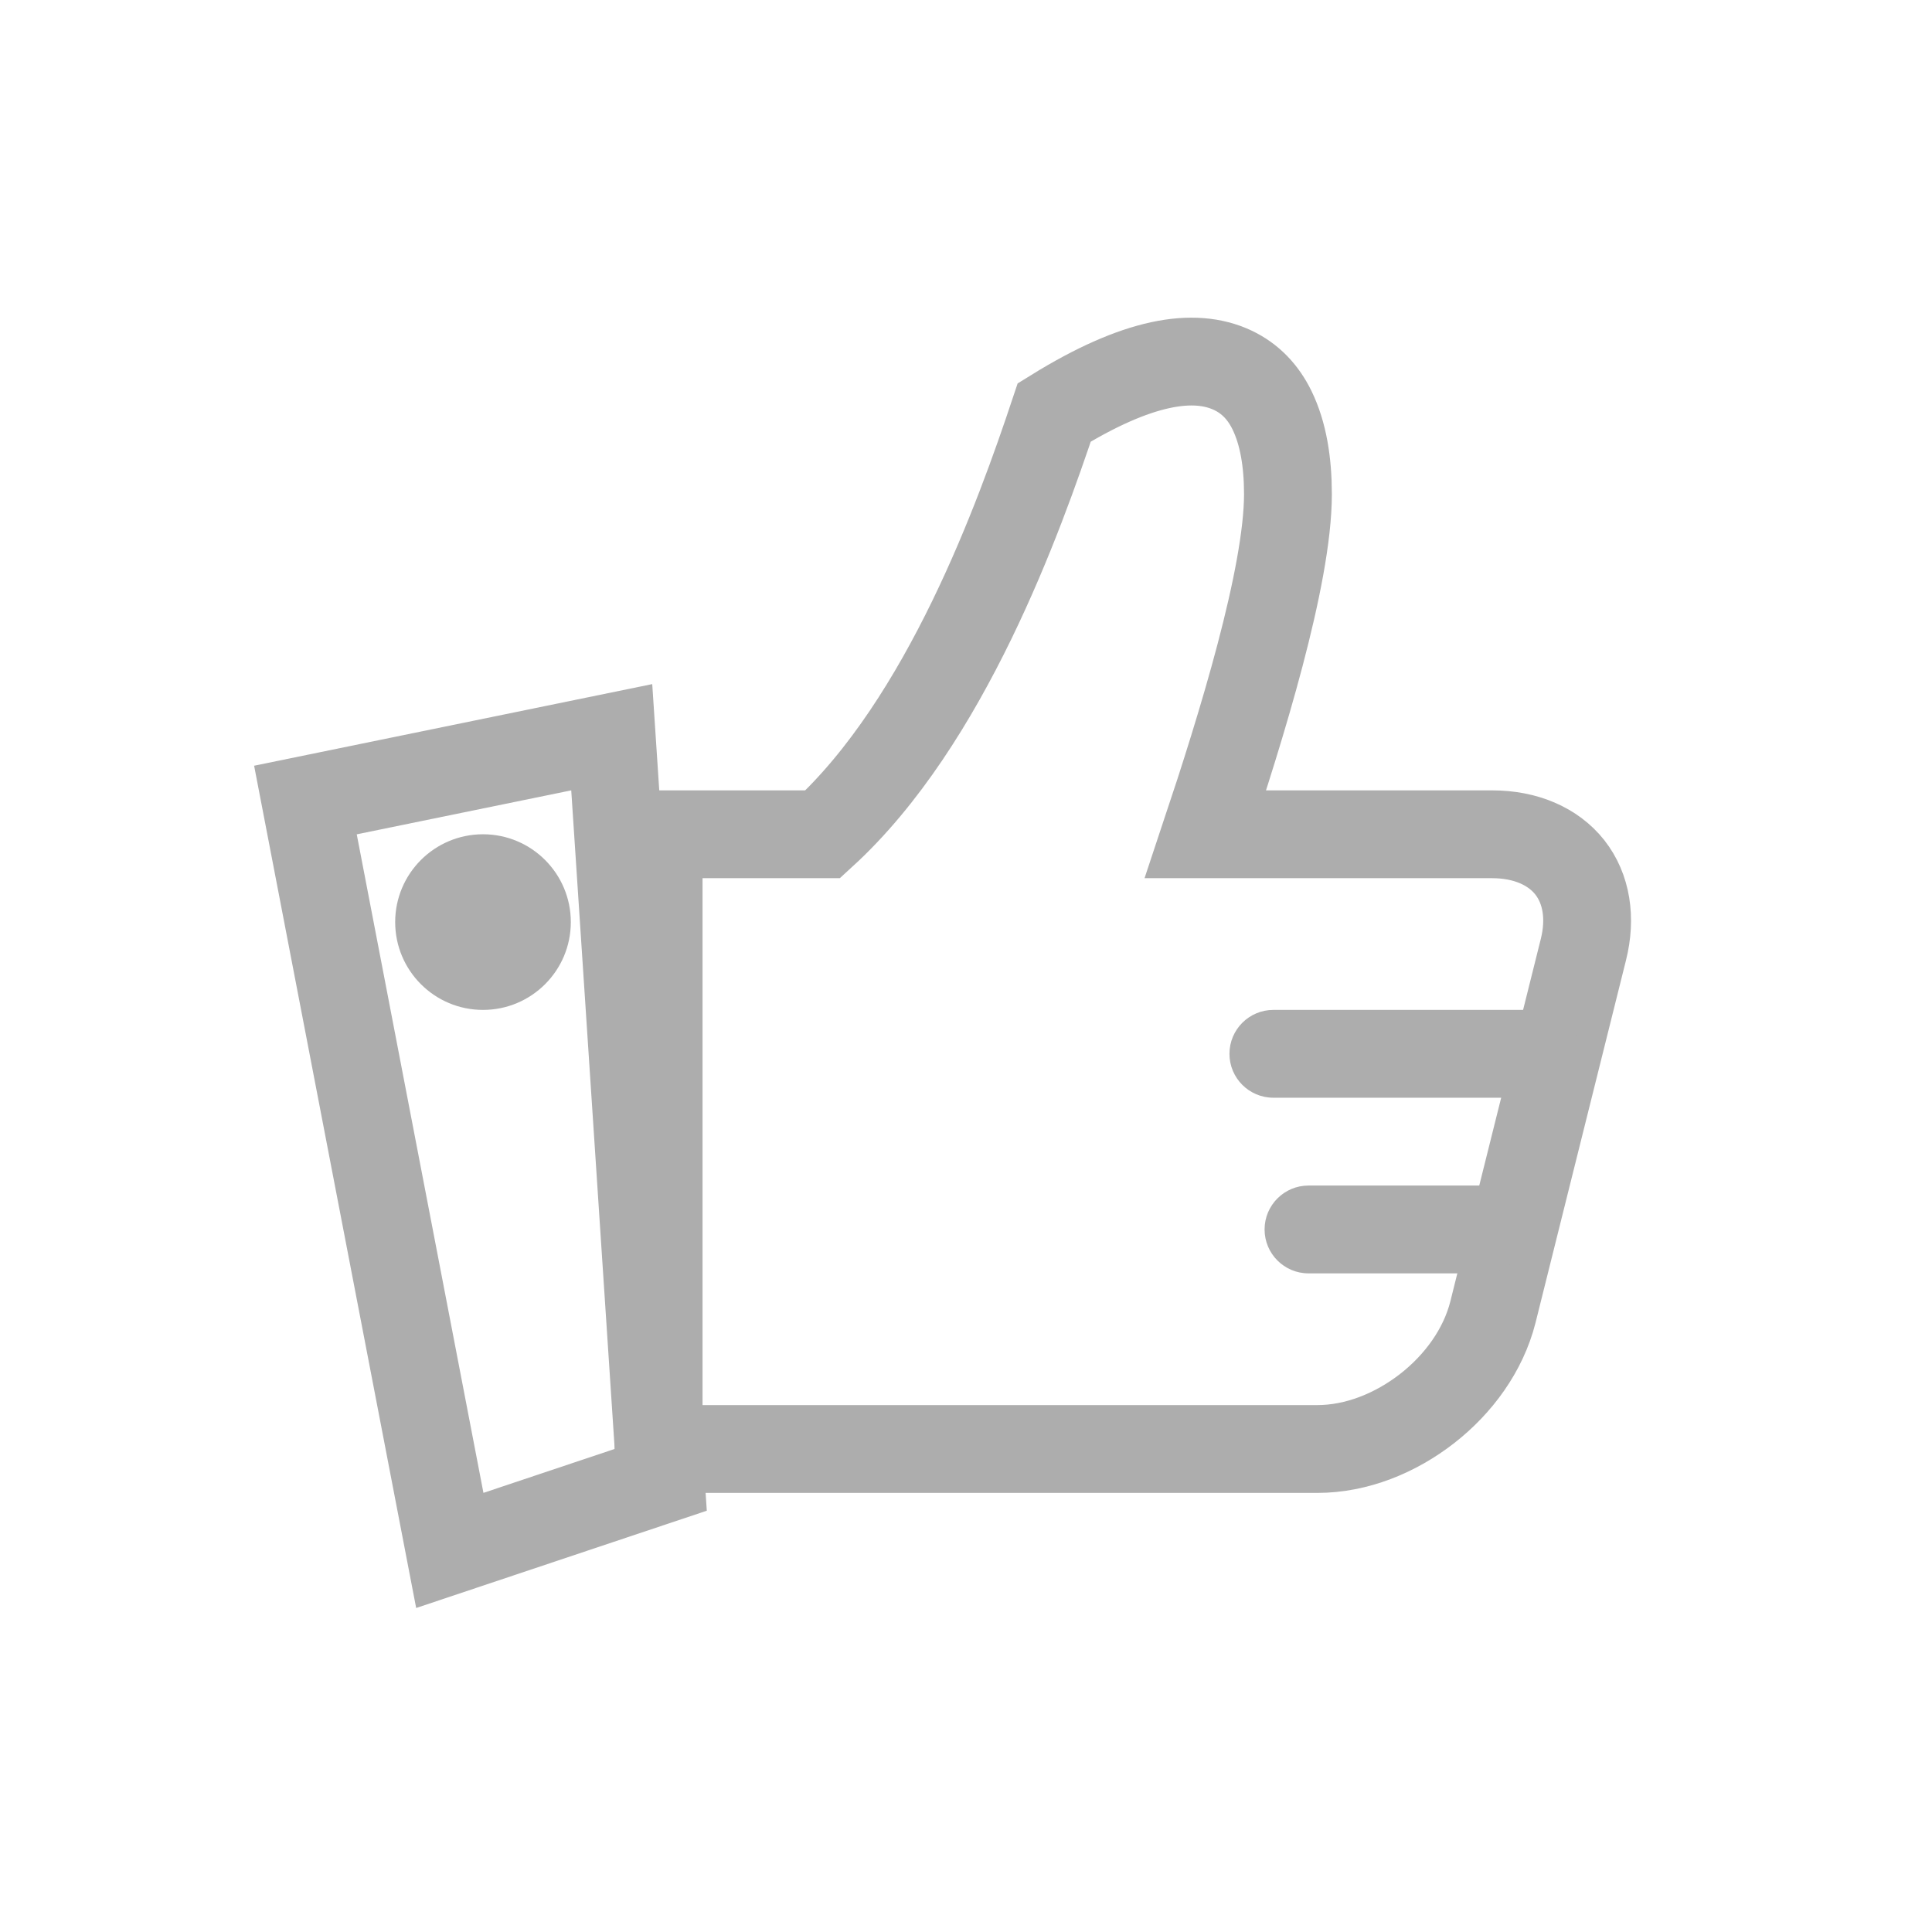
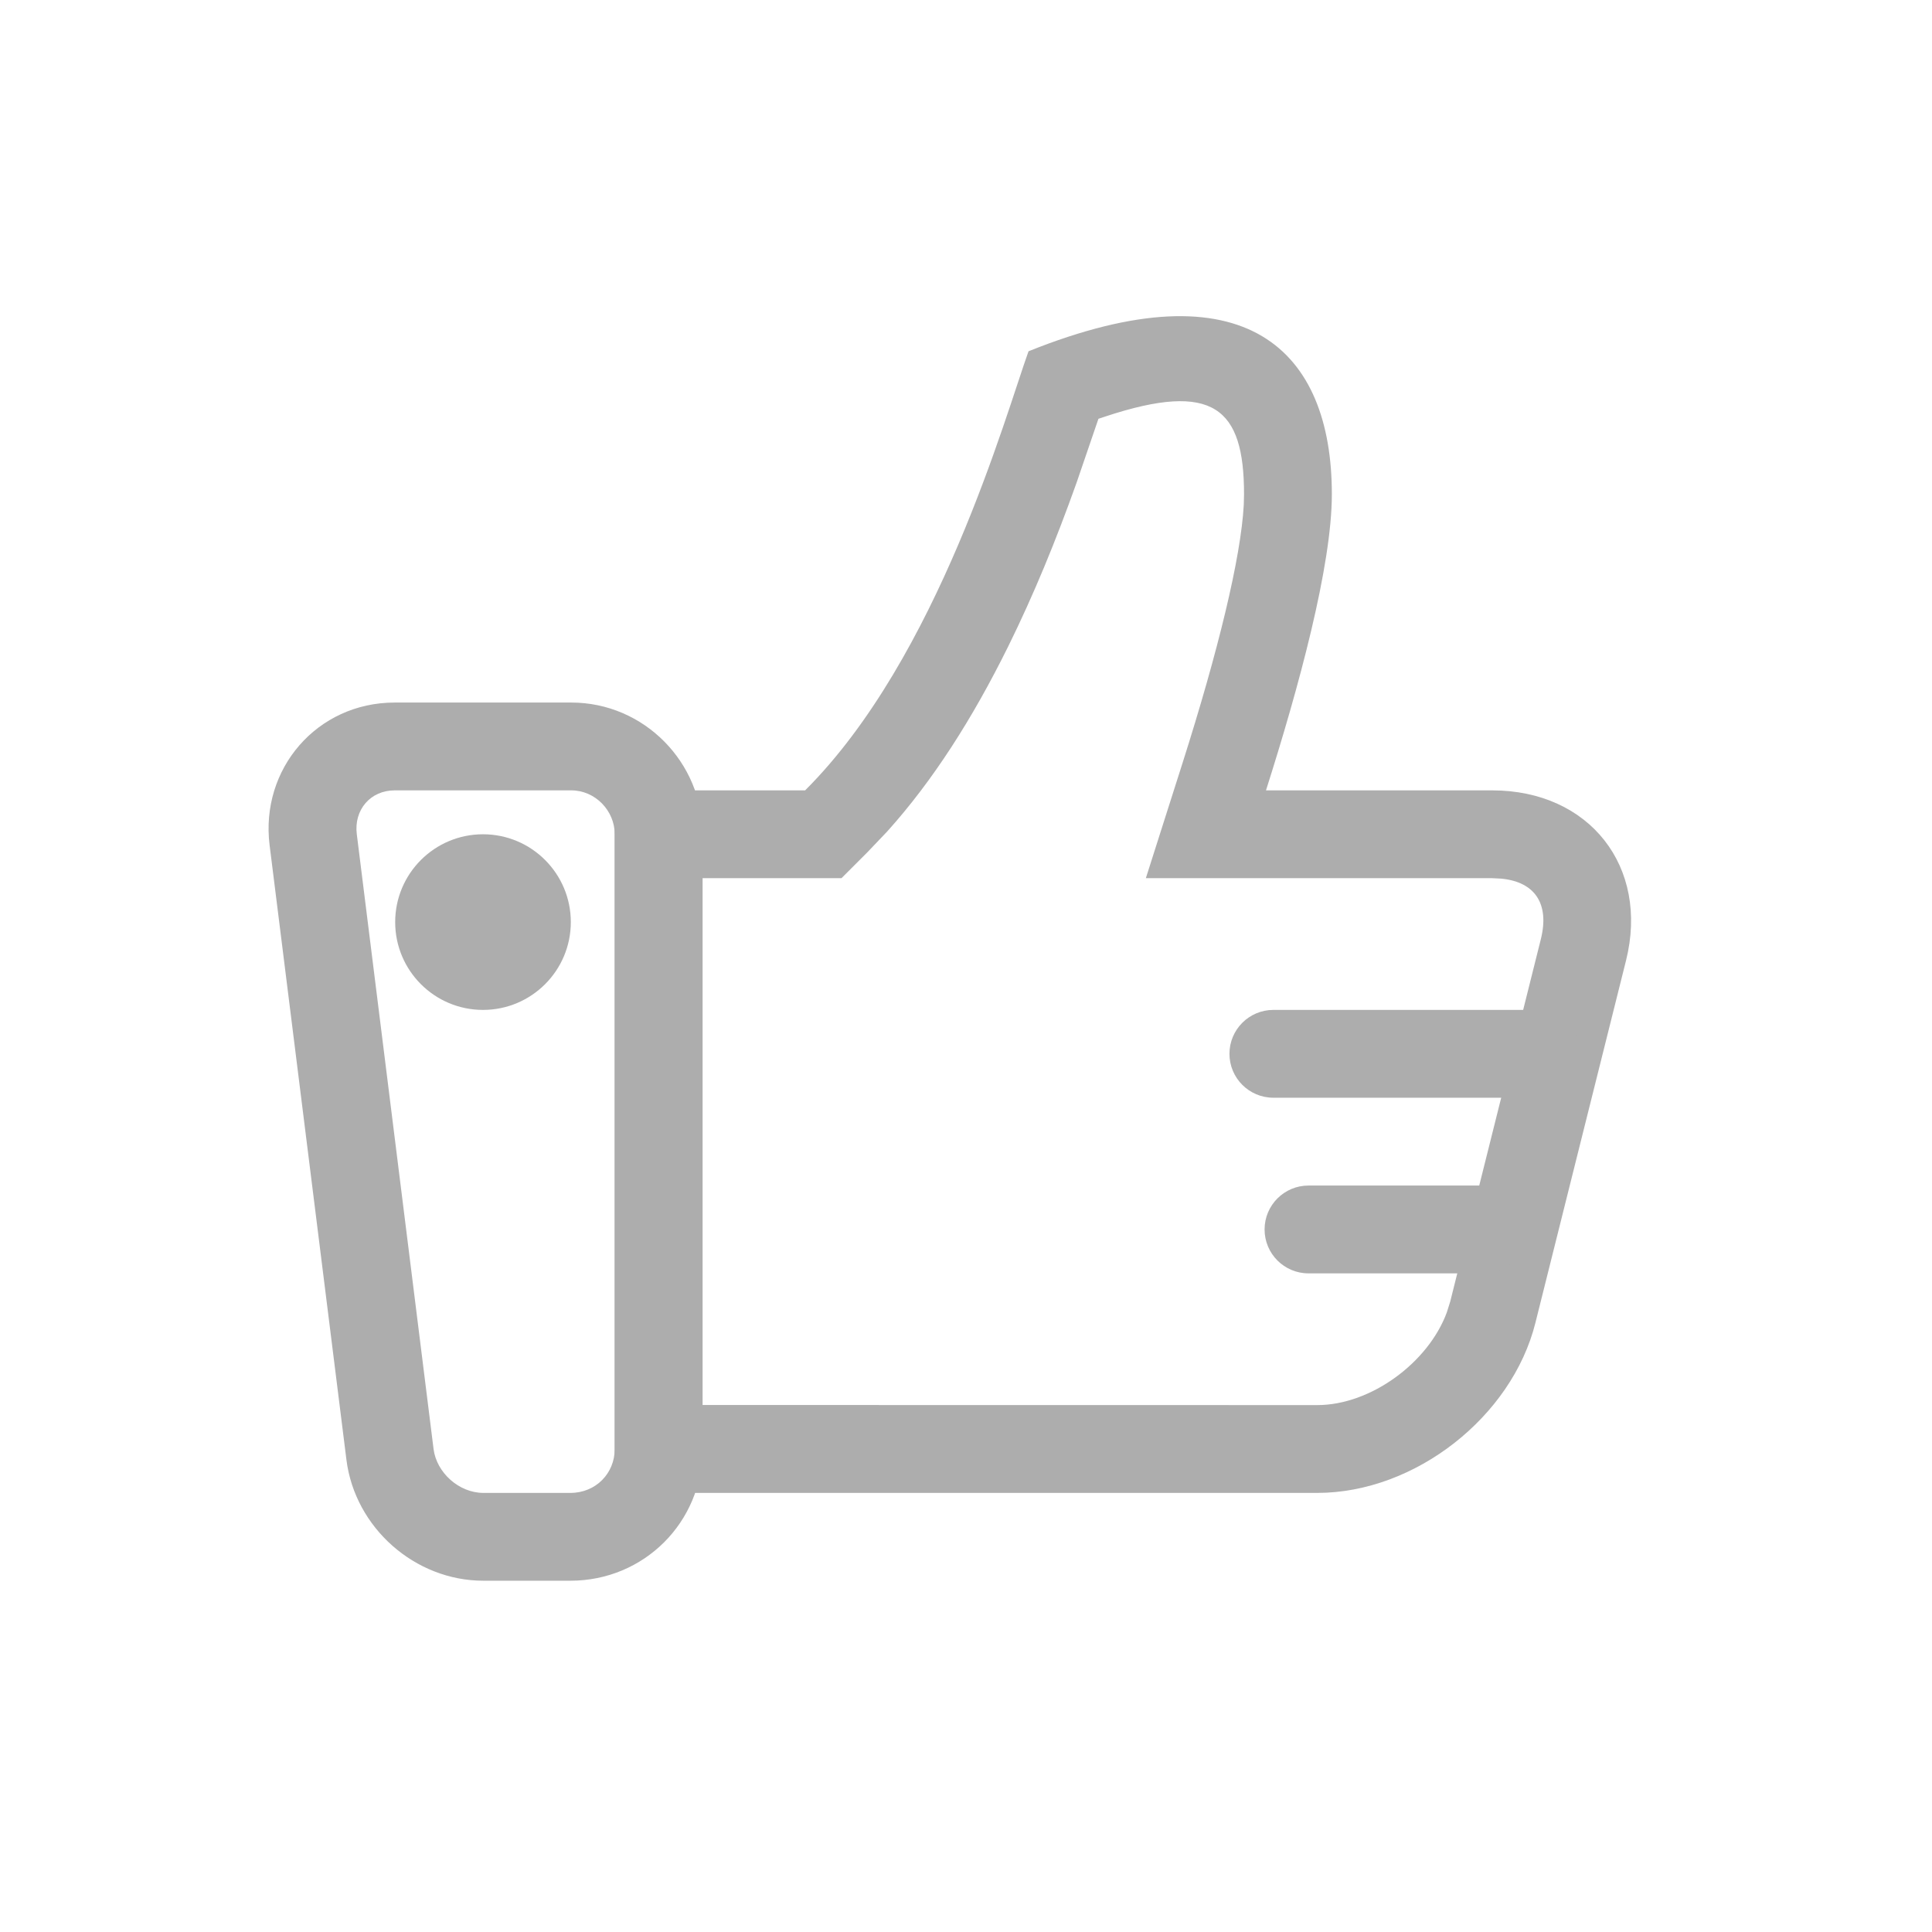
- <svg xmlns="http://www.w3.org/2000/svg" width="22" height="22" viewBox="0 0 22 22">
-   <g fill="none" fill-rule="evenodd">
-     <path d="M0 0H22V22H0z" />
-     <g transform="translate(4 3)">
-       <path stroke="#ADADAD" d="M2.966 5.395l-3.488.715 1.644 8.545 2.402-.804-.558-8.456z" />
-       <circle cx="1.5" cy="7.5" r="1" fill="#ADADAD" />
-       <path stroke="#ADADAD" d="M10.666 2.627c0-.365-.053-.693-.182-.957-.098-.2-.243-.358-.447-.454-.44-.207-1.084-.107-2.032.48-.397 1.19-1.232 3.52-2.636 4.804H3.5v7H11c.447 0 .89-.18 1.25-.46s.641-.667.75-1.098l1.03-4.127c.091-.361.036-.696-.154-.938-.191-.242-.507-.377-.885-.377H9.727c.406-1.217.939-2.935.939-3.873z" />
+ <svg xmlns="http://www.w3.org/2000/svg" width="22px" height="22px" viewBox="0 0 22 22" version="1.1">
+   <g id="按钮/状态/赞/灰0" stroke="none" stroke-width="1" fill="none" fill-rule="evenodd">
+     <g id="Like-ICON">
+       <rect id="Rectangle-5" x="0" y="0" width="22" height="22" />
+       <g id="Group-2" transform="translate(3, 3)" fill="#ADADAD">
+         <path d="M3.505,5 L1.495,5 C0.609,5 -0.038,5.756 0.07,6.624 L0.945,13.624 C1.042,14.394 1.722,15 2.505,15 L3.495,15 C4.336,15 5,14.331 5,13.5 L5,6.5 C5,5.68 4.333,5 3.505,5 Z M3.505,6 C3.778,6 4,6.231 4,6.5 L4,13.5 C4,13.776 3.786,14 3.495,14 L2.505,14 C2.226,14 1.971,13.769 1.937,13.5 L1.063,6.5 C1.028,6.224 1.216,6 1.495,6 L3.505,6 Z" id="Combined-Shape" fill-rule="nonzero" />
+         <circle id="Oval-2" cx="2.5" cy="7.5" r="1" />
+         <path d="M12.166,2.627 C12.166,3.443 11.79,4.825 11.416,6 L13.991,6 C15.101,6 15.782,6.871 15.516,7.937 L14.484,12.063 C14.217,13.133 13.113,14 12,14 L4,14 L4,6 L6.168,6 C7.686,4.487 8.453,1.717 8.712,1 C11.2,1.33171252e-12 12.166,1 12.166,2.627 Z M11.166,2.627 C11.166,1.649 10.821,1.335 9.589,1.742 L9.508,1.769 L9.259,2.497 C9.022,3.162 8.771,3.772 8.483,4.356 C8.075,5.183 7.62,5.894 7.101,6.47 L6.874,6.708 L6.582,7 L5,7 L5,12.999 L12,13 C12.607,13 13.263,12.519 13.475,11.945 L13.514,11.821 L14.546,7.694 C14.646,7.293 14.48,7.041 14.093,7.005 L13.992,7 L10.048,7 L10.463,5.697 C10.871,4.416 11.13,3.353 11.163,2.749 L11.166,2.627 Z" id="Combined-Shape" fill-rule="nonzero" />
+       </g>
+       <rect id="Rectangle-8" fill="#ADADAD" x="14" y="11.5" width="4" height="1" rx="0.5" />
+       <rect id="Rectangle-8-Copy" fill="#ADADAD" x="14.4" y="13.5" width="3" height="1" rx="0.5" />
    </g>
-     <rect width="4" height="1" x="14" y="11.5" fill="#ADADAD" rx=".5" />
-     <rect width="3" height="1" x="14.4" y="13.5" fill="#ADADAD" rx=".5" />
  </g>
</svg>
